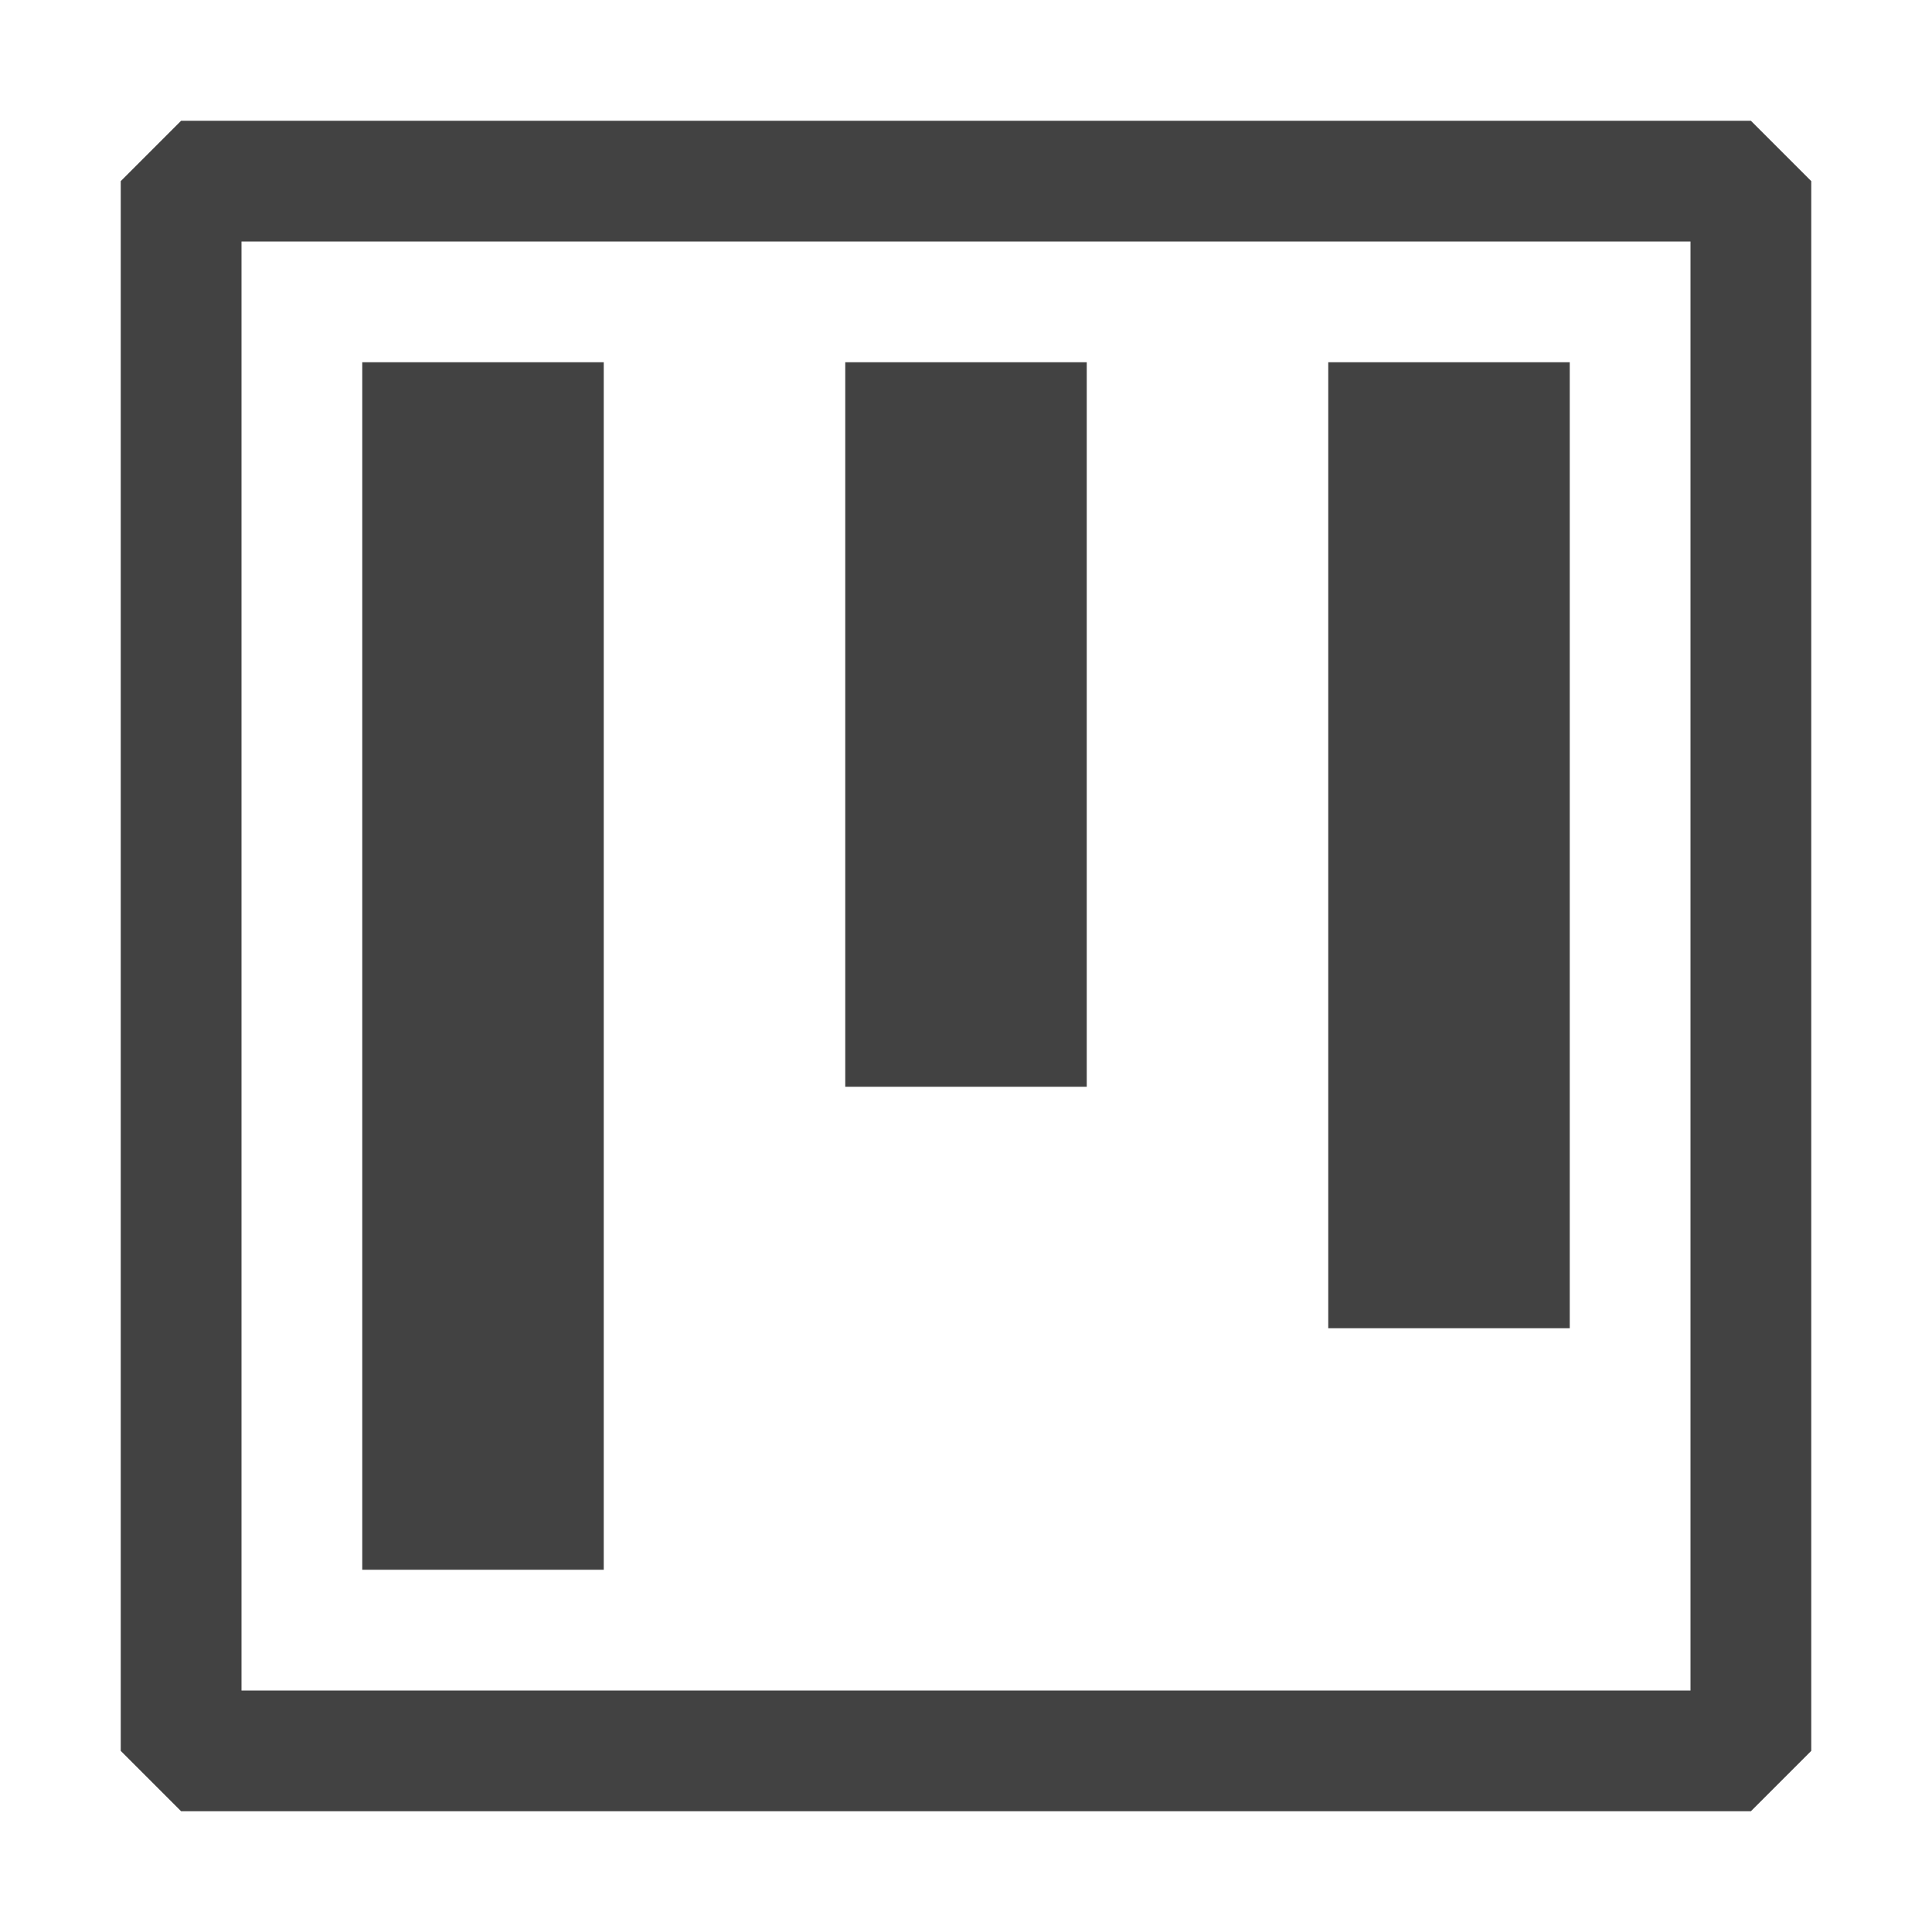
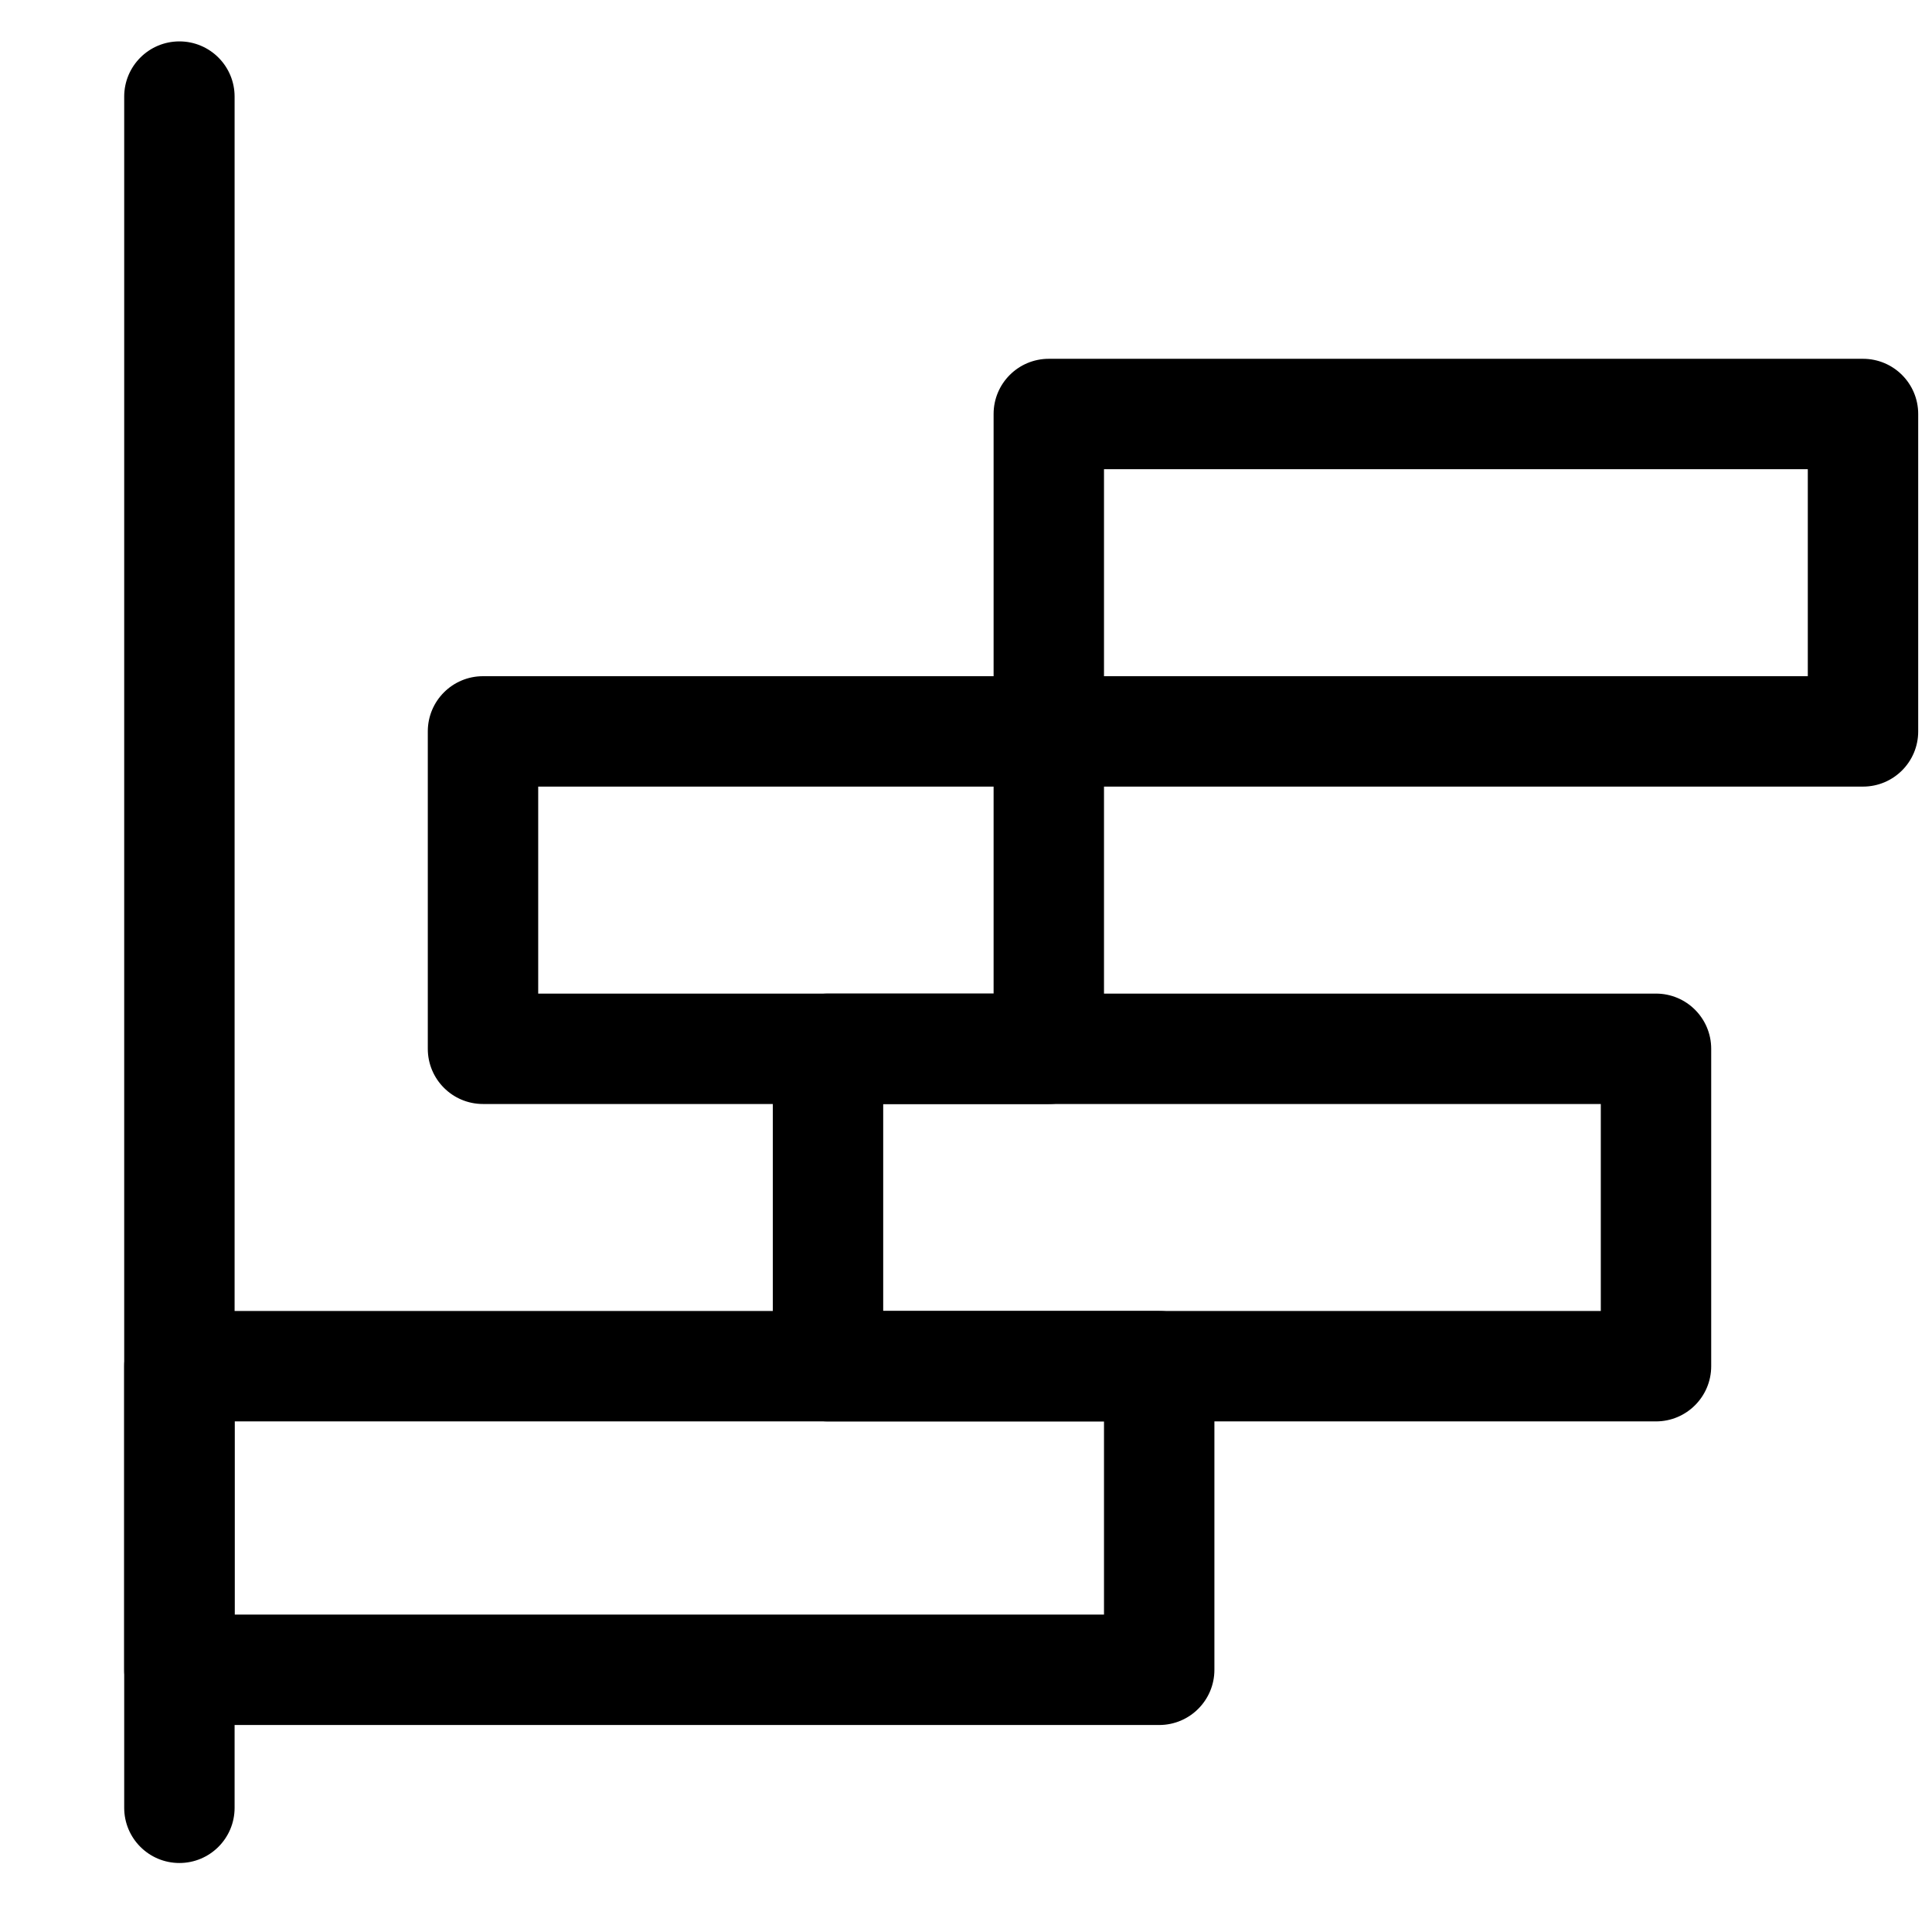
- <svg xmlns="http://www.w3.org/2000/svg" width="16" height="16" viewBox="0 0 16 16" fill="none">
-   <path fill-rule="evenodd" clip-rule="evenodd" d="M1.5 1H14.5L15 1.5V14.5L14.5 15H1.5L1 14.5V1.5L1.5 1ZM2 14H14V2H2V14ZM3 3H5V13H3V3ZM9 3H7V9H9V3ZM11 3H13V11H11V3Z" fill="#424242" />
+ <svg xmlns="http://www.w3.org/2000/svg" width="14" height="14" viewBox="0 0 14 14" fill="none">
+   <path fill-rule="evenodd" clip-rule="evenodd" d="M0.9 9.9C0.9 9.679 1.079 9.5 1.3 9.5H8.4C8.621 9.5 8.8 9.679 8.8 9.9V12.1C8.8 12.321 8.621 12.5 8.4 12.5H1.3C1.079 12.5 0.9 12.321 0.9 12.1V9.9ZM1.7 10.3V11.7H8V10.3H1.7Z" fill="black" />
+   <path fill-rule="evenodd" clip-rule="evenodd" d="M1.3 0.3C1.521 0.3 1.7 0.479 1.7 0.7V13.1C1.7 13.321 1.521 13.5 1.3 13.5C1.079 13.5 0.9 13.321 0.9 13.1V0.7C0.9 0.479 1.079 0.3 1.3 0.3Z" fill="black" />
+   <path fill-rule="evenodd" clip-rule="evenodd" d="M5.6 7.6C5.6 7.379 5.779 7.2 6 7.2H12C12.221 7.2 12.4 7.379 12.4 7.6V9.9C12.4 10.121 12.221 10.3 12 10.3H6C5.779 10.3 5.6 10.121 5.6 9.9V7.6ZM6.4 8V9.5H11.6V8H6.4Z" fill="black" />
+   <path fill-rule="evenodd" clip-rule="evenodd" d="M3.1 5.3C3.1 5.079 3.279 4.9 3.5 4.9H7.6C7.821 4.9 8 5.079 8 5.3V7.6C8 7.821 7.821 8 7.6 8H3.5C3.279 8 3.1 7.821 3.1 7.6V5.3ZM3.9 5.7V7.2H7.2V5.7H3.9Z" fill="black" />
+   <path fill-rule="evenodd" clip-rule="evenodd" d="M7.2 3C7.2 2.779 7.379 2.6 7.6 2.6H13.5C13.721 2.6 13.9 2.779 13.9 3V5.3C13.9 5.521 13.721 5.7 13.5 5.7H7.6C7.379 5.7 7.2 5.521 7.2 5.3V3ZM8 3.4V4.9H13.1V3.4H8Z" fill="black" />
</svg>
